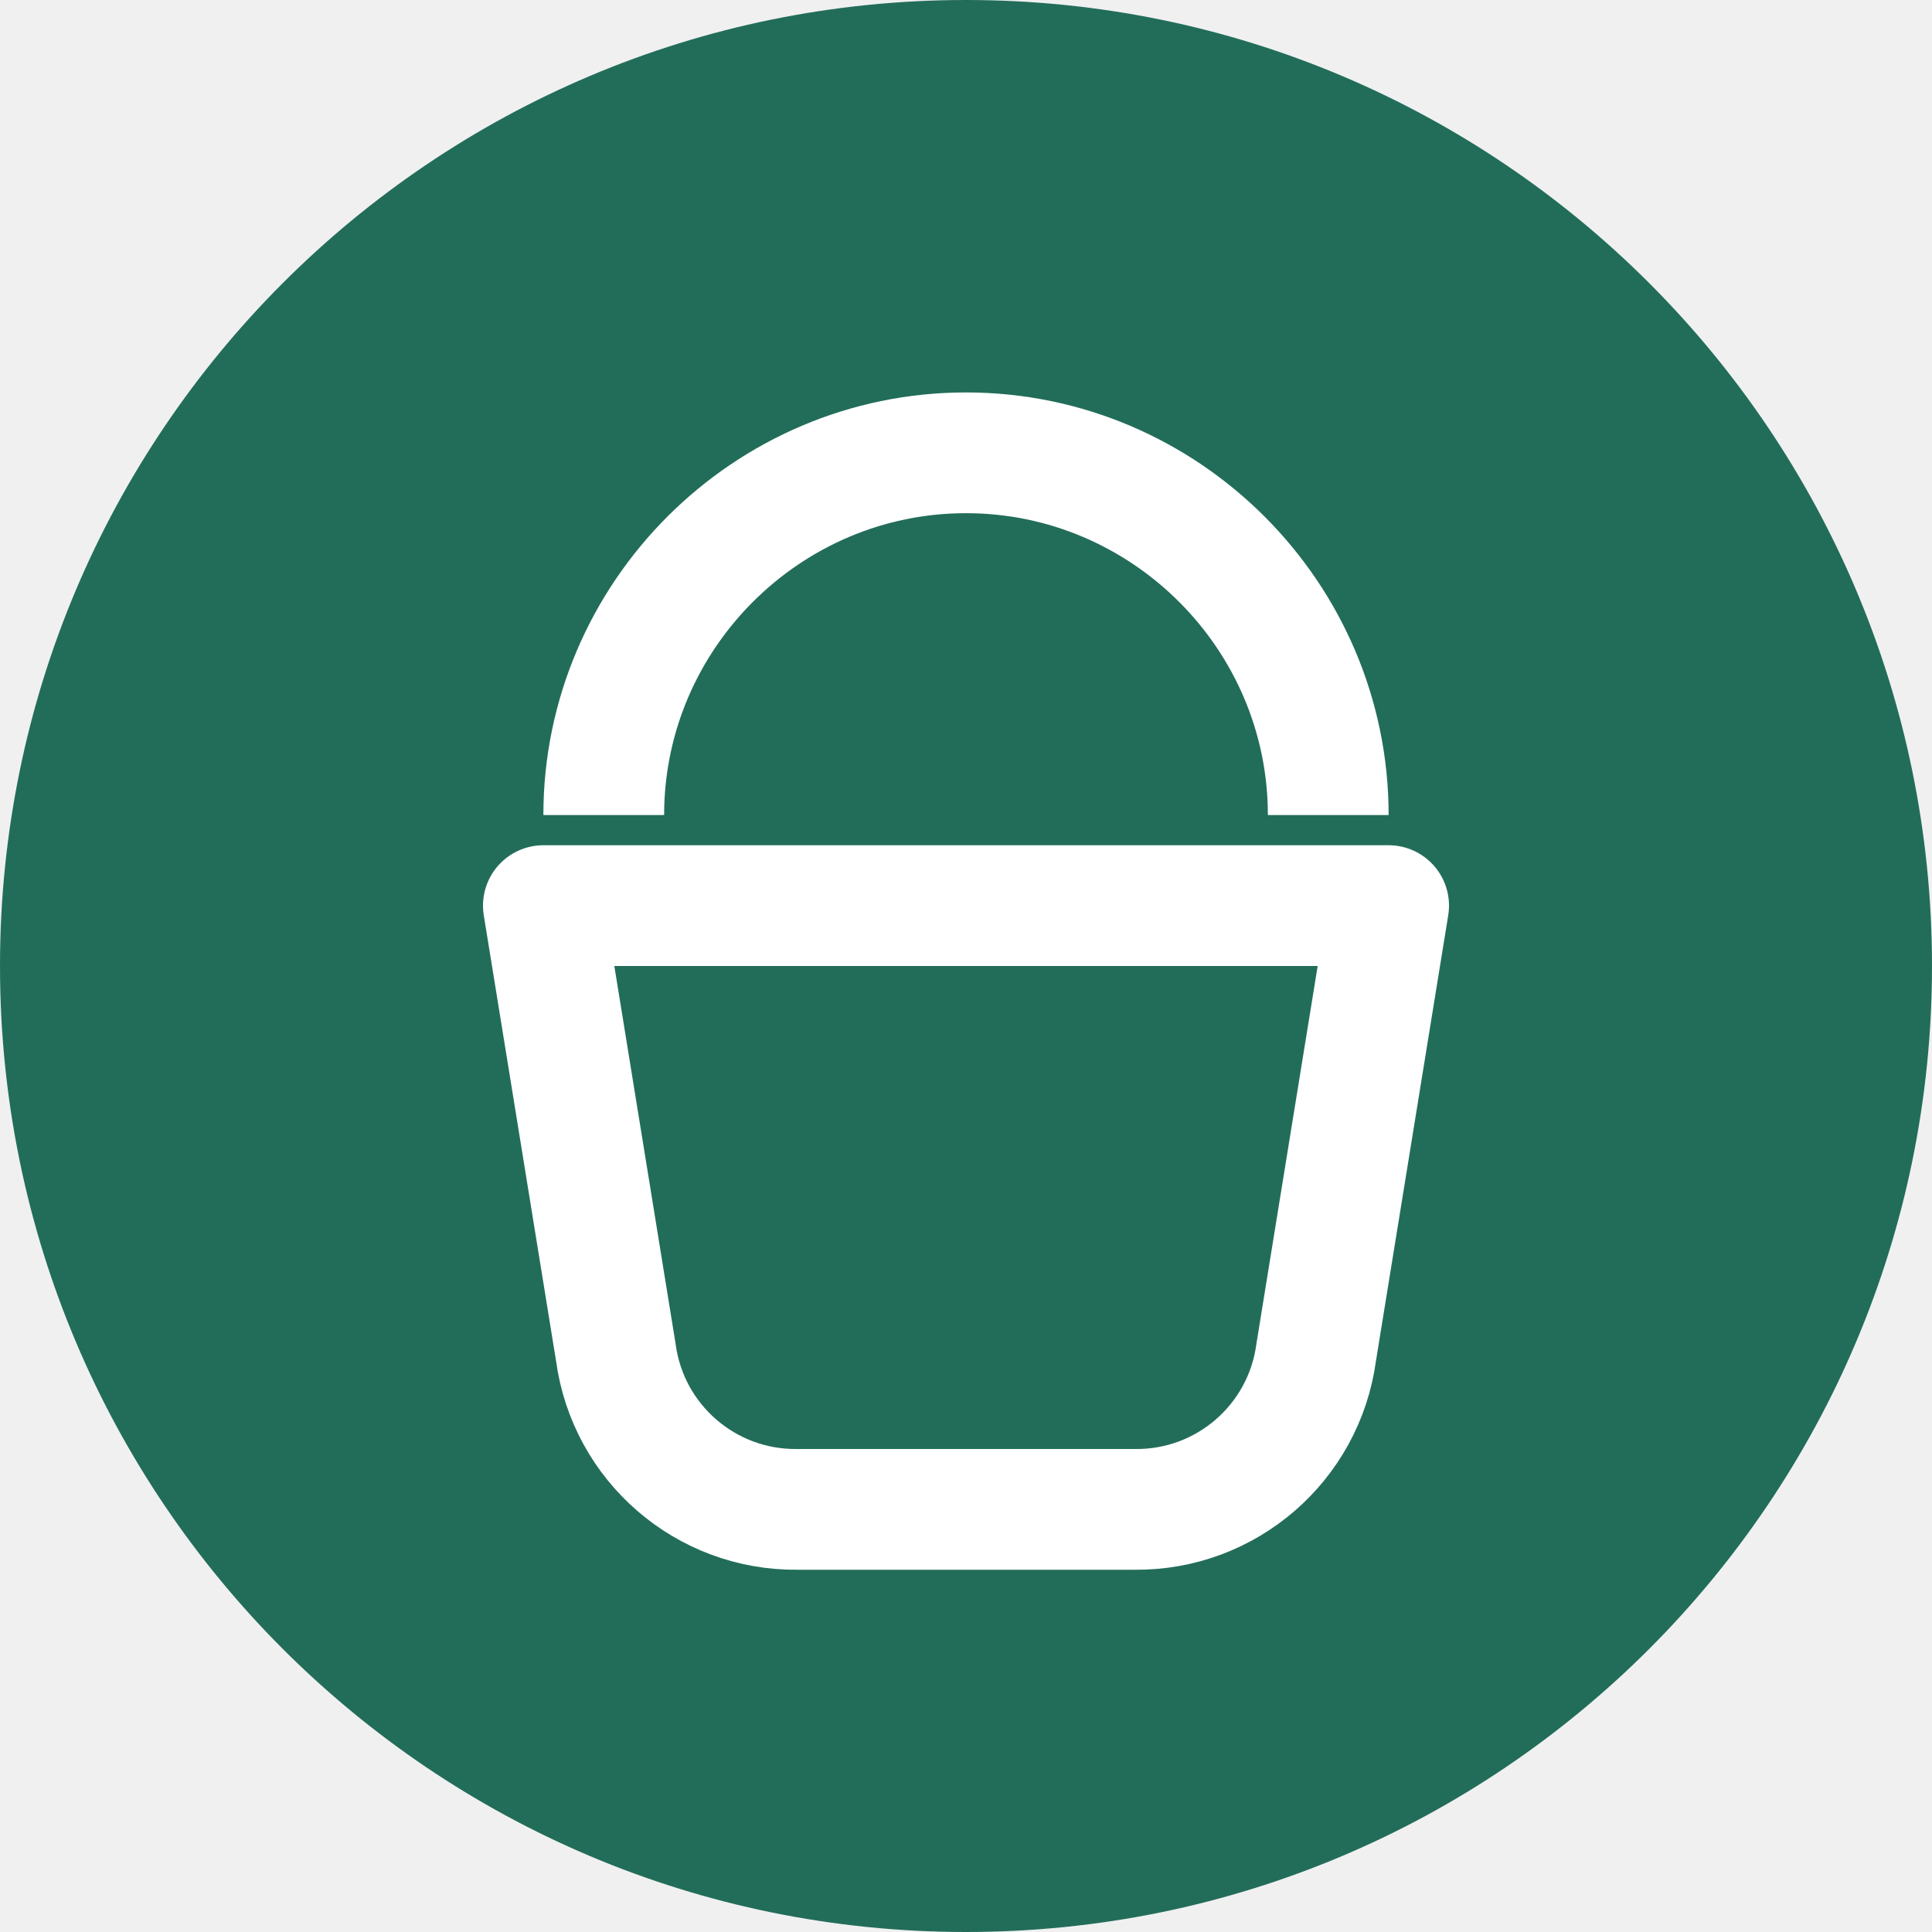
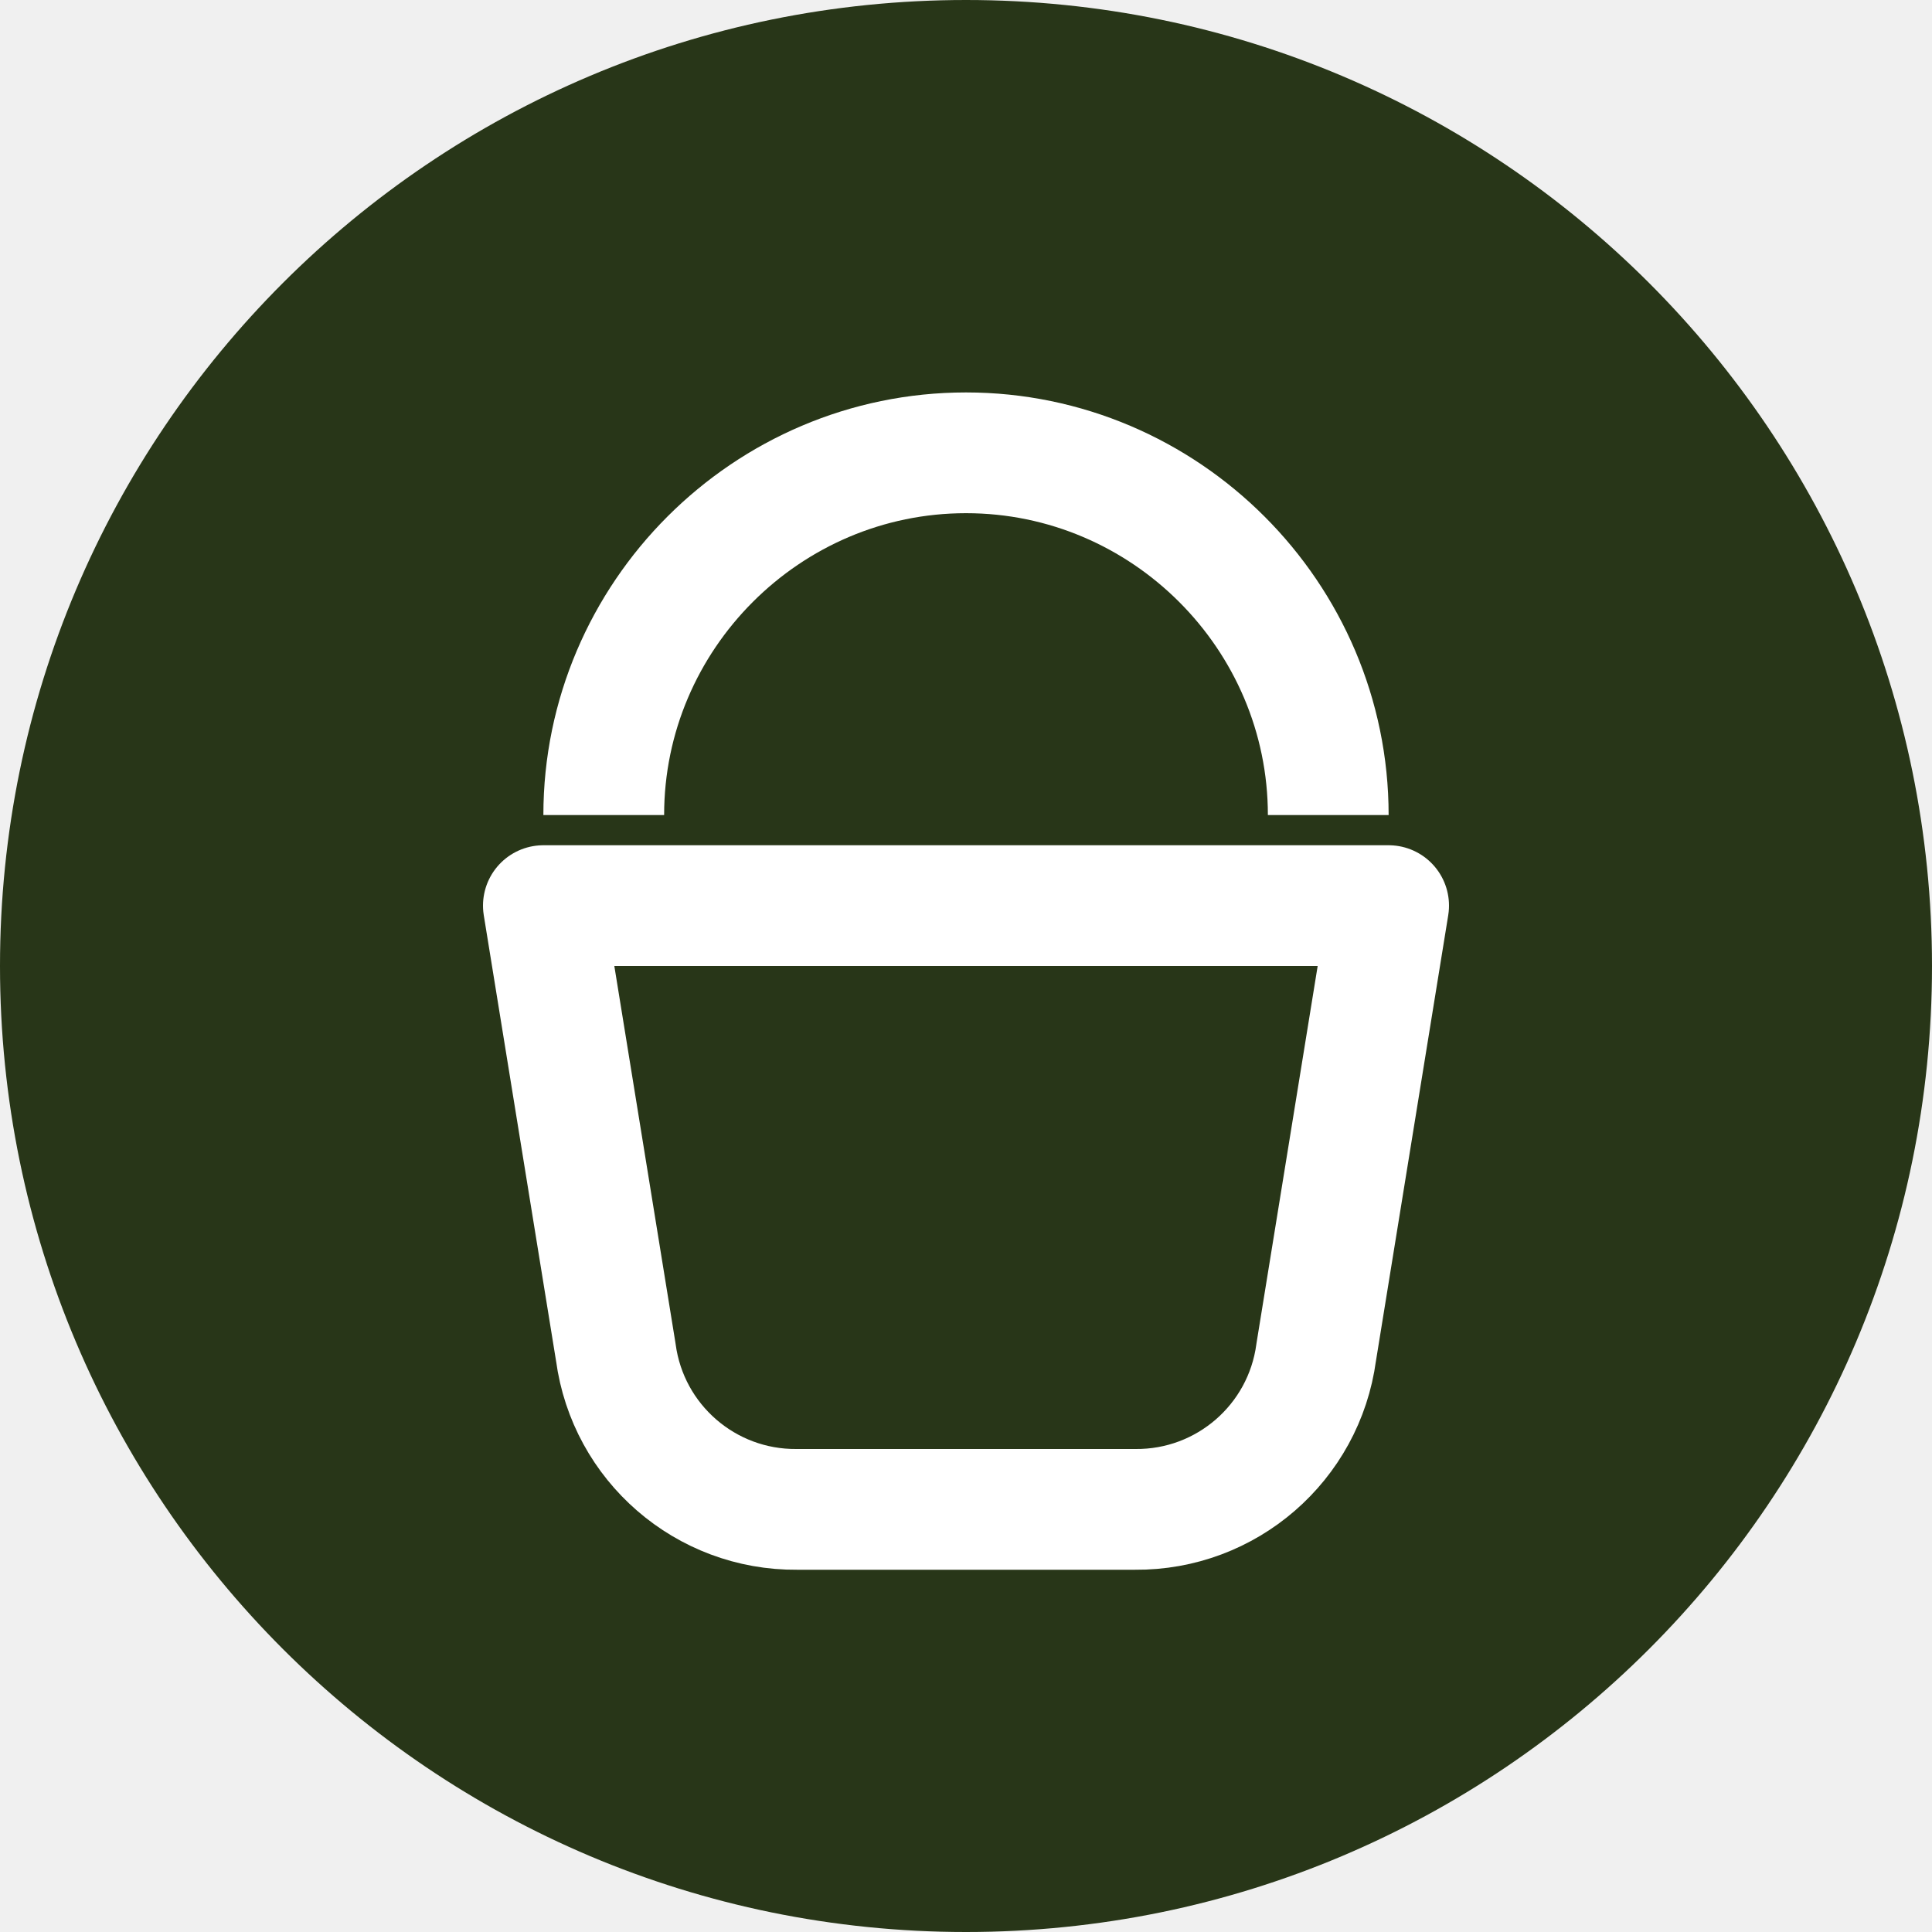
<svg xmlns="http://www.w3.org/2000/svg" viewBox="0 0 32 32">
-   <circle cx="16" cy="16" r="16" fill="#226d5a" />
+   <circle cx="16" cy="16" r="16" fill="#283618" />
  <path d="M10 13.5c0-3.3 2.7-6 6-6s6 2.7 6 6M9 15h14l-1.2 7.4a3 3 0 0 1-3 2.6h-5.6a3 3 0 0 1-3-2.6L9 15Z" fill="none" stroke="#fff" stroke-width="2" stroke-linejoin="round" />
</svg>
